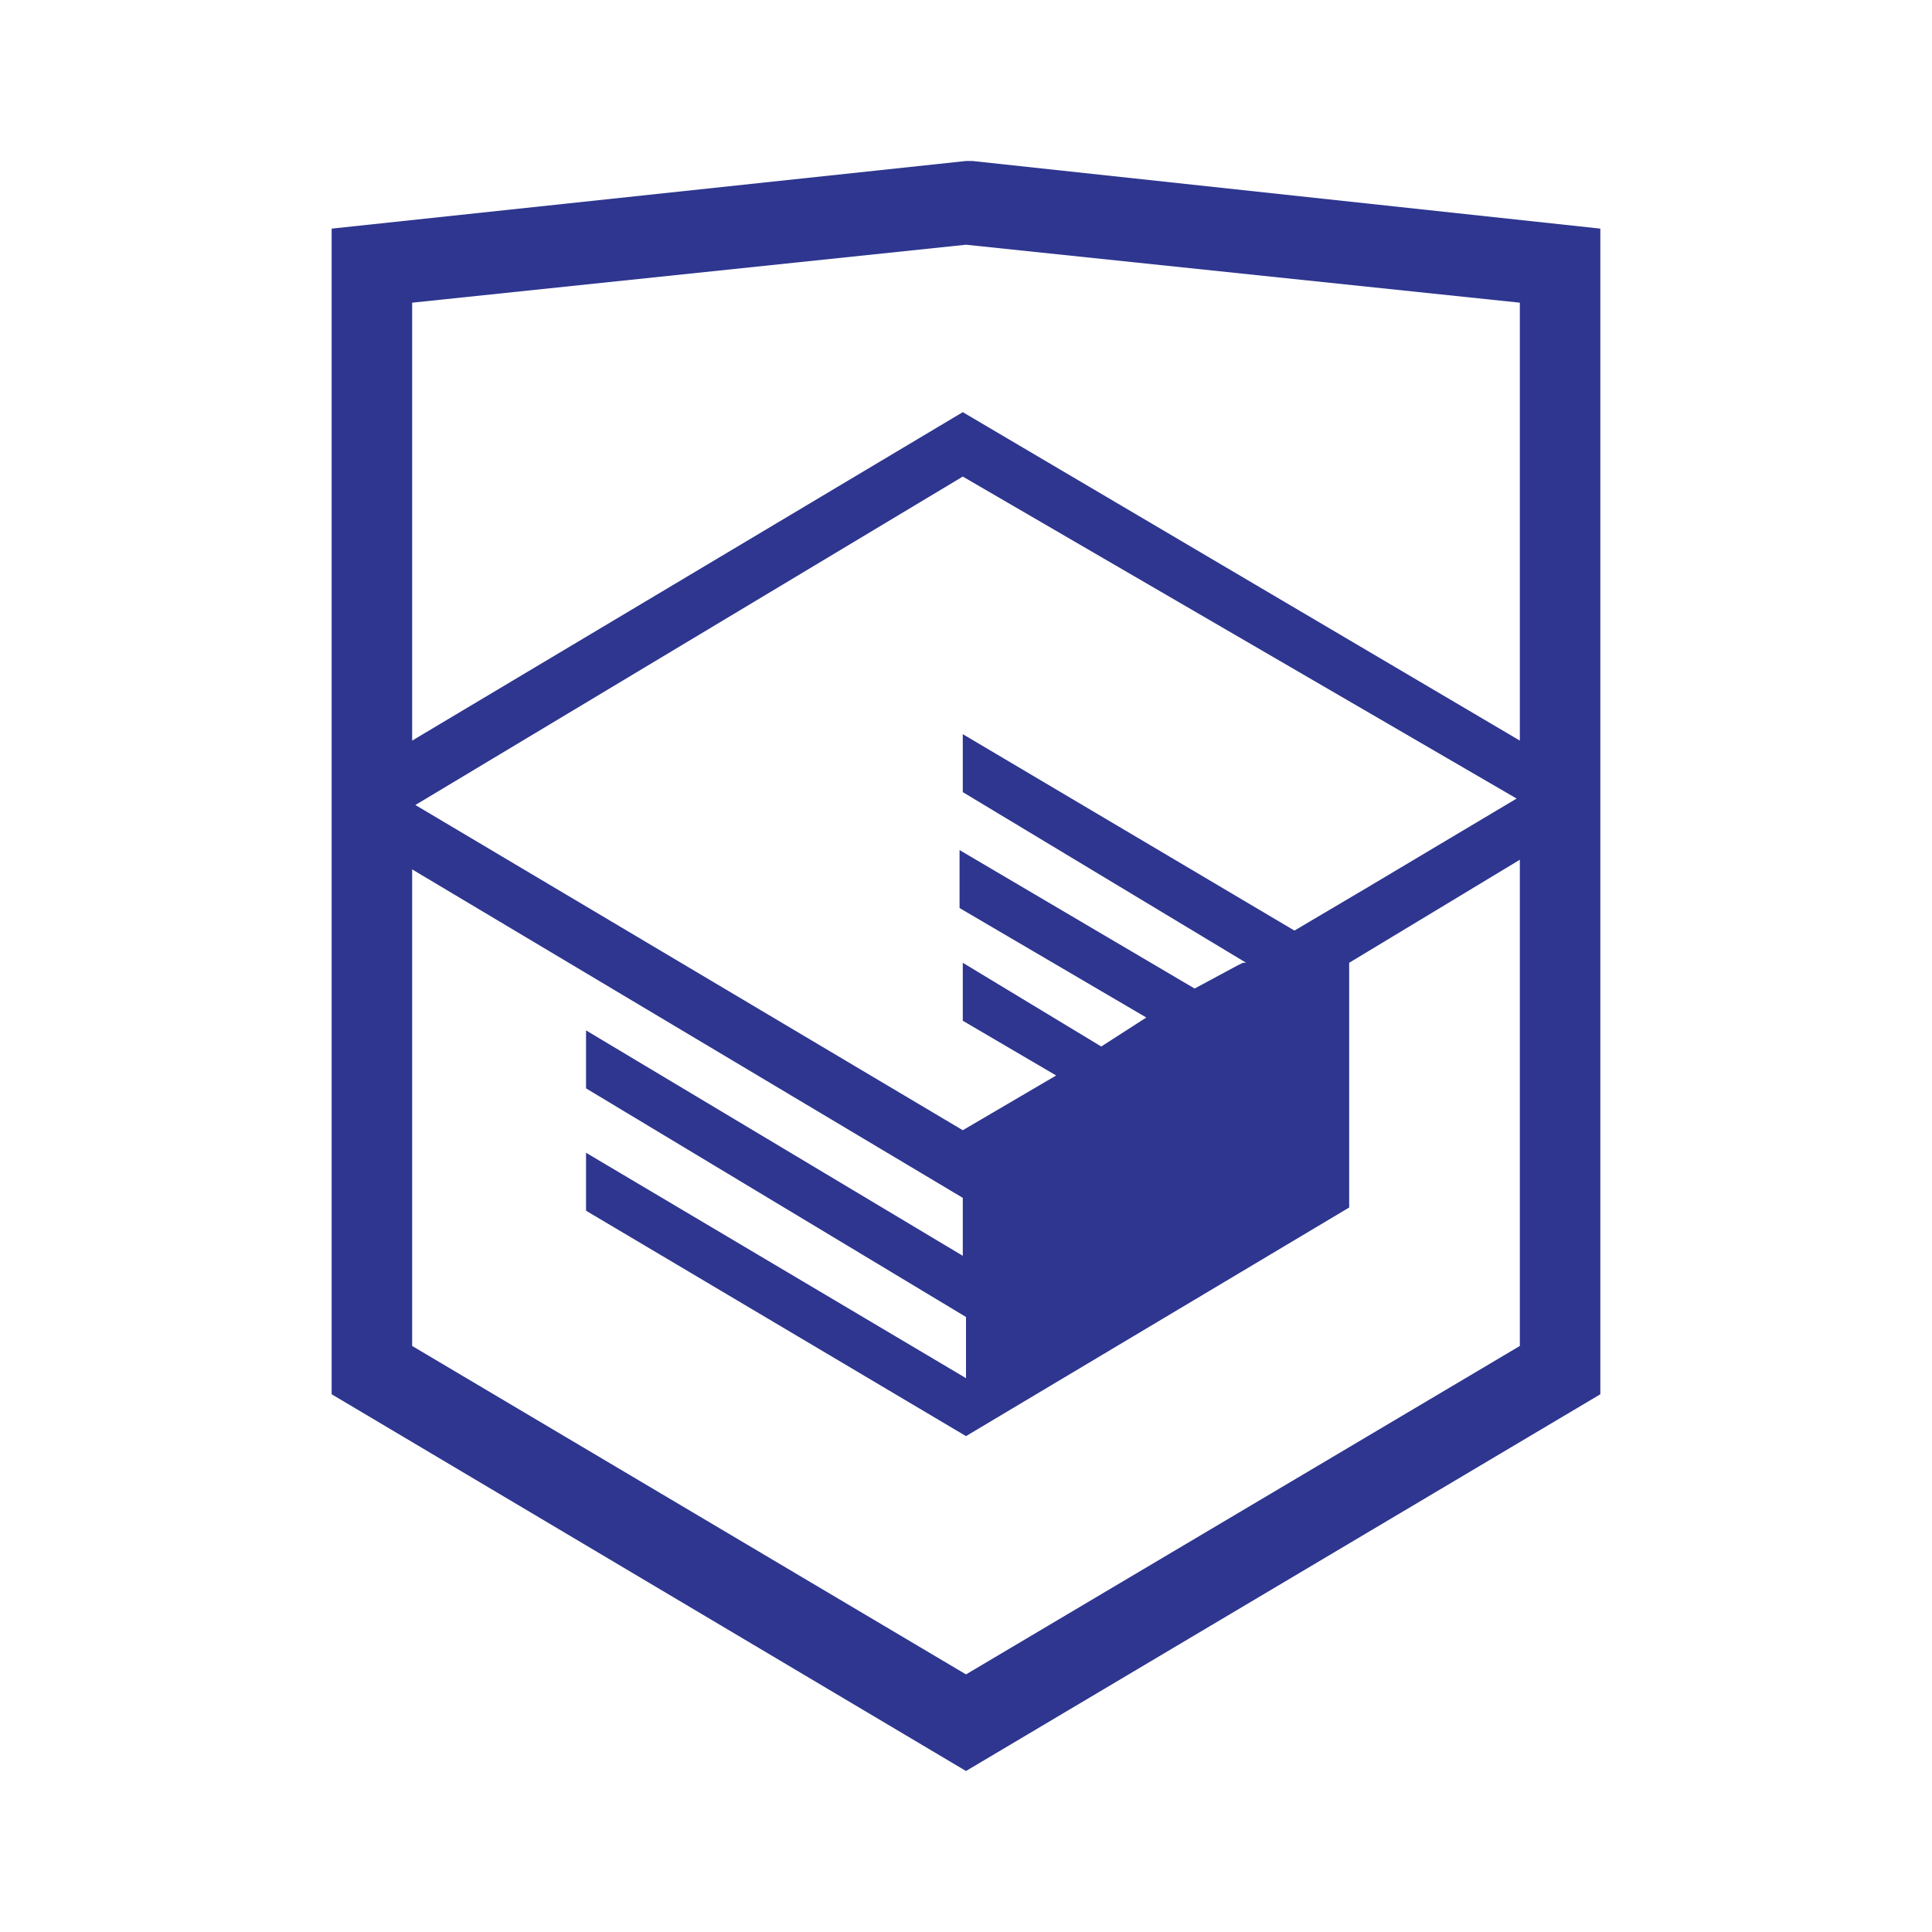
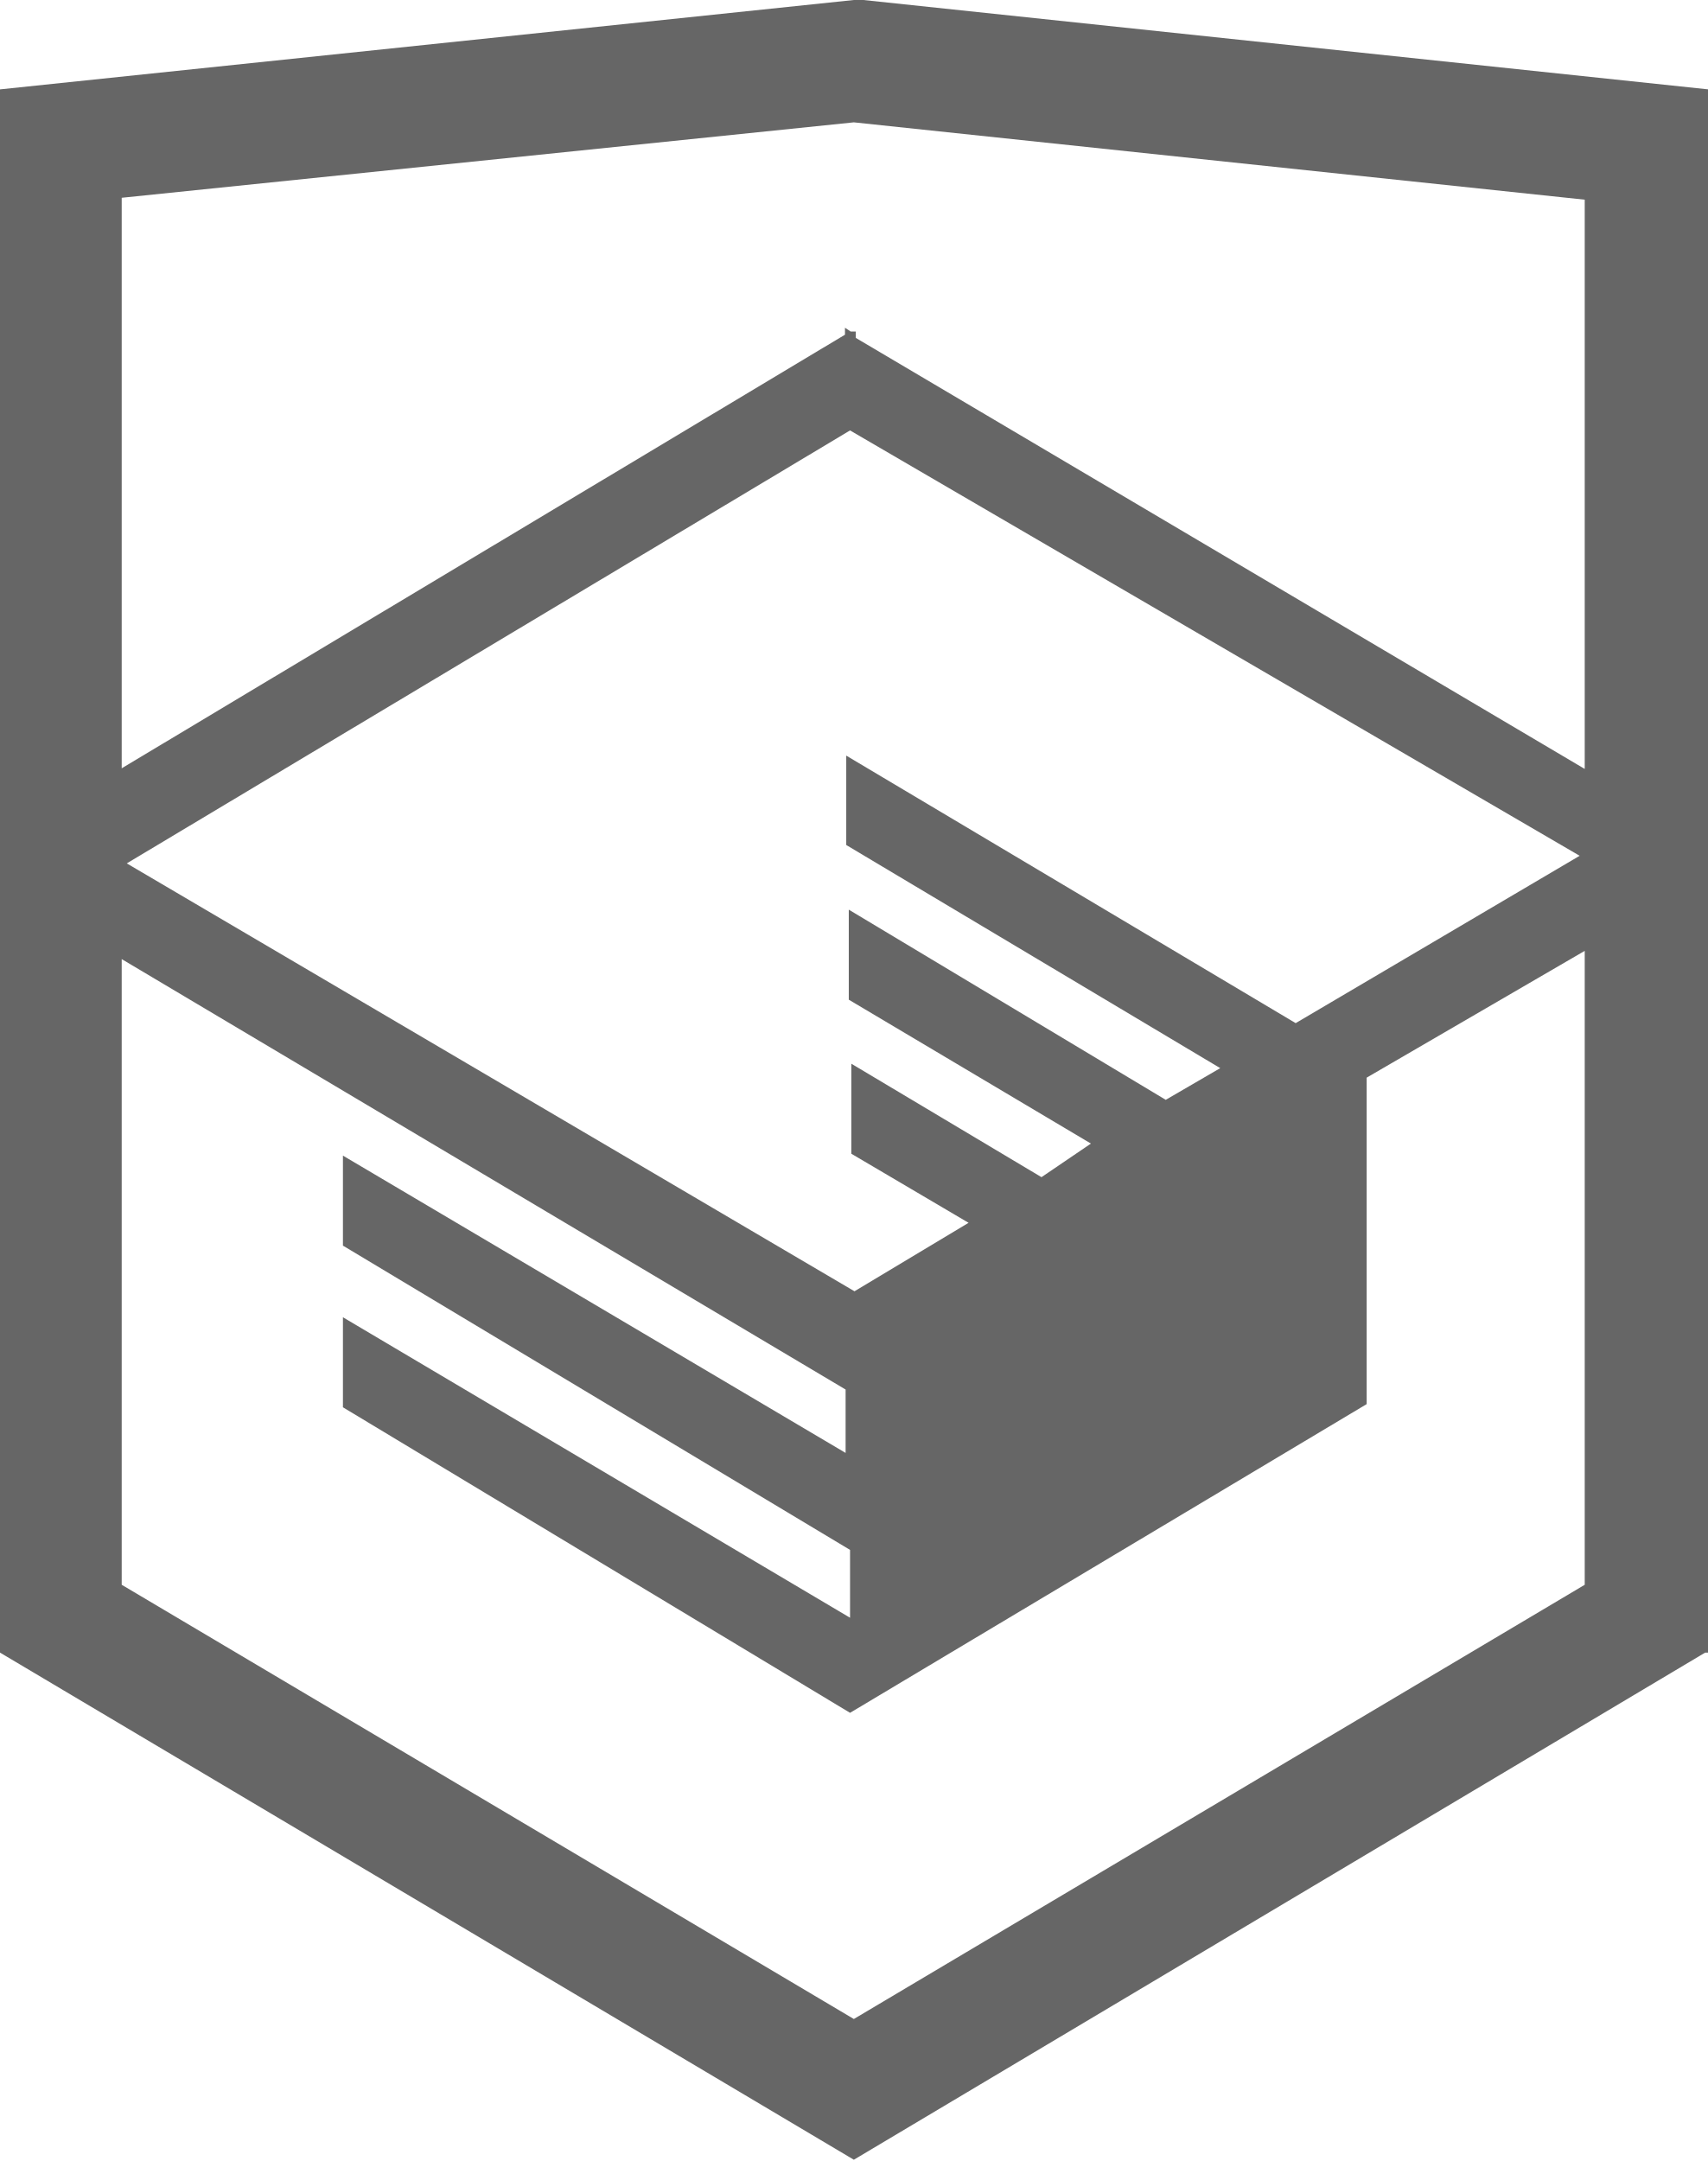
- <svg xmlns="http://www.w3.org/2000/svg" viewBox="0 0 60 60">
-   <path fill="#2E368F" d="M30.2 5h-.2l-19.7 2.1v36.2l19.7 11.7 19.7-11.7v-36.2l-19.5-2.1zm17 36.8l-17.2 10.2-17.2-10.2v-14.8l17.1 10.2v1.8l-11.7-7v1.8l11.8 7.1v1.9l-11.8-7v1.8l11.8 7 11.9-7.1v-7.6l5.3-3.2v15.1zm-.1-17l-4.7 2.8-2.2 1.3-10.3-6.1v1.8l8.8 5.3h-.1l-.2.1-1.3.7-7.3-4.3v1.8l5.8 3.4-1.4.9-4.3-2.6v1.8l2.9 1.7-2.9 1.7-17-10.1 17-10.2 17.2 10zm.1-1.8l-17.3-10.2-17.1 10.2v-13.6l17.2-1.8 17.2 1.8v13.6z" />
+ <svg xmlns="http://www.w3.org/2000/svg" id="Layer_1" data-name="Layer 1" viewBox="0 0 26.94 34.09">
+   <defs>
+     <style>.cls-1{fill:#666;}</style>
+   </defs>
+   <path class="cls-1" d="M13.62,0l-.15,0L0,1.41V26.07l13.47,8,13.43-8,.05,0V1.41ZM25,12.13,13.5,5.33v-.1l-.08,0-.09-.06v.11L1.92,12.12v-9L13.47,1.93,25,3.15v9ZM13.41,6.79,24.92,13.5l-4.48,2.64-7.09-4.22v1.41l5.9,3.52-.86.5-5-3v1.42l3.82,2.27-.78.53-3-1.79V18.2l1.85,1.09-1.8,1.08L2,13.62ZM1.92,15.13l11.42,6.79v1L5.41,18.23v1.42l8,4.8,0,1.07-8-4.74V22.2l8,4.82,0,0,8.15-4.87V17L25,15V25L13.47,31.85,1.92,25Z" />
</svg>
